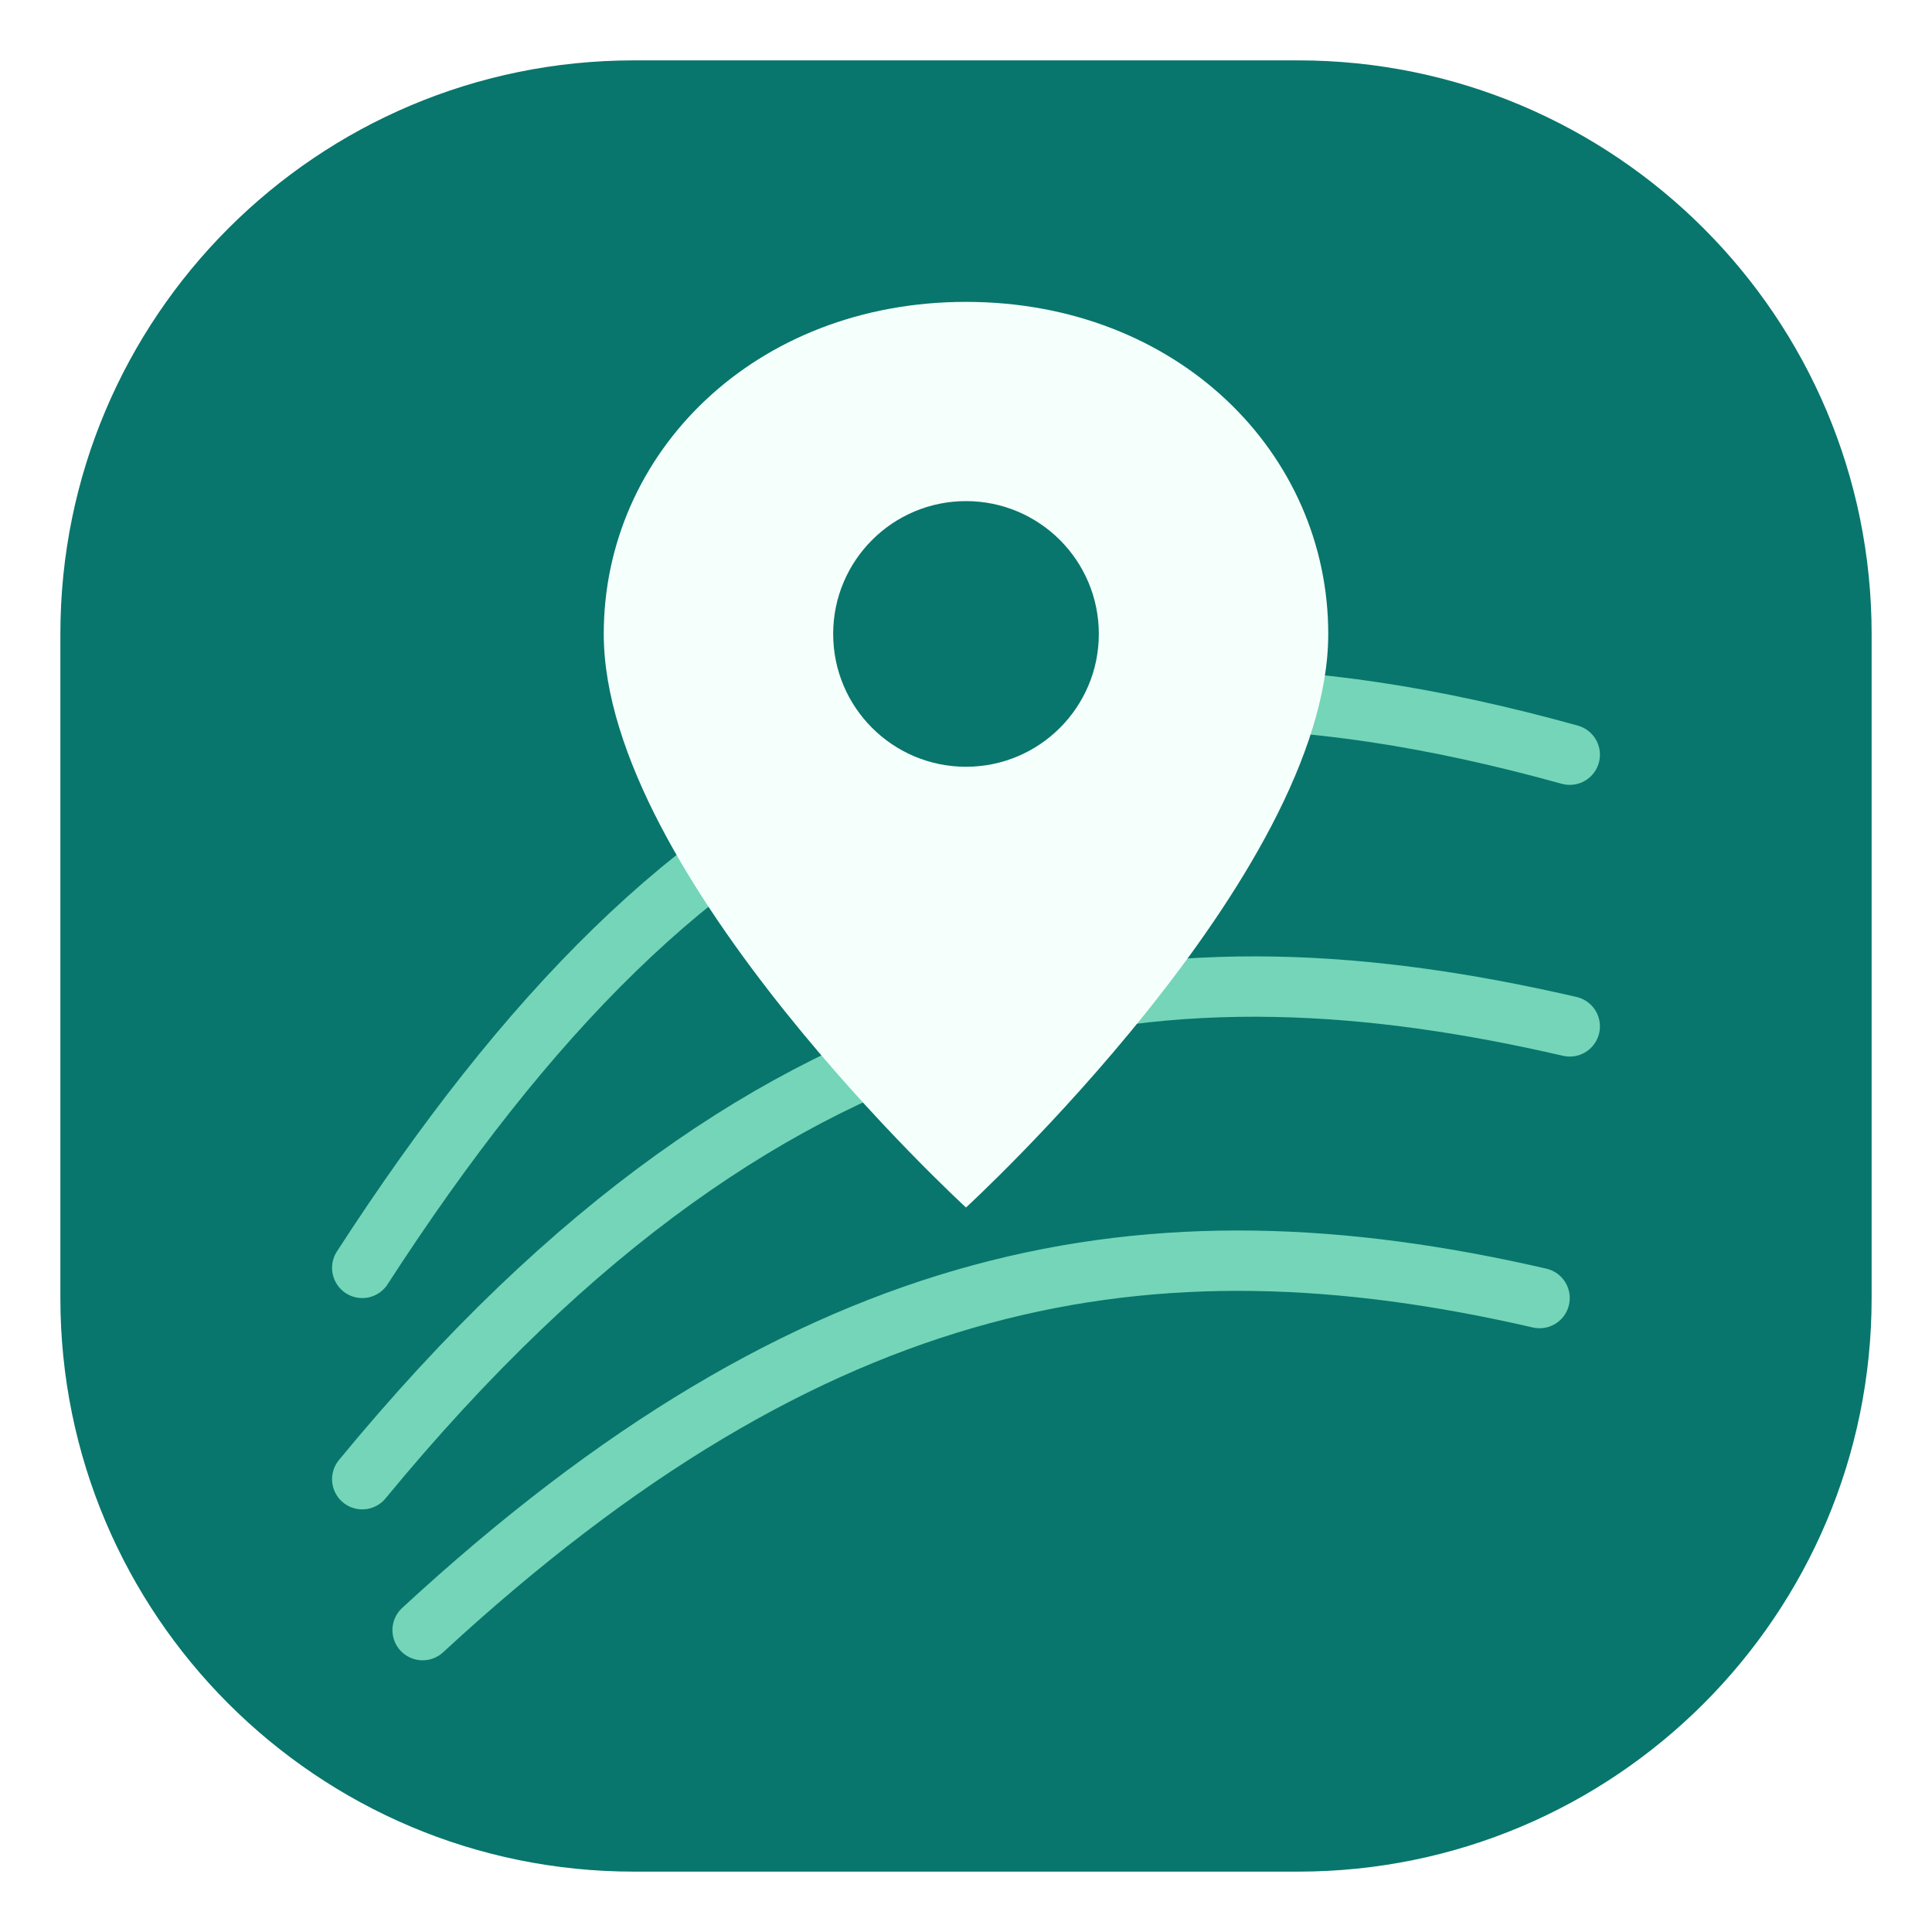
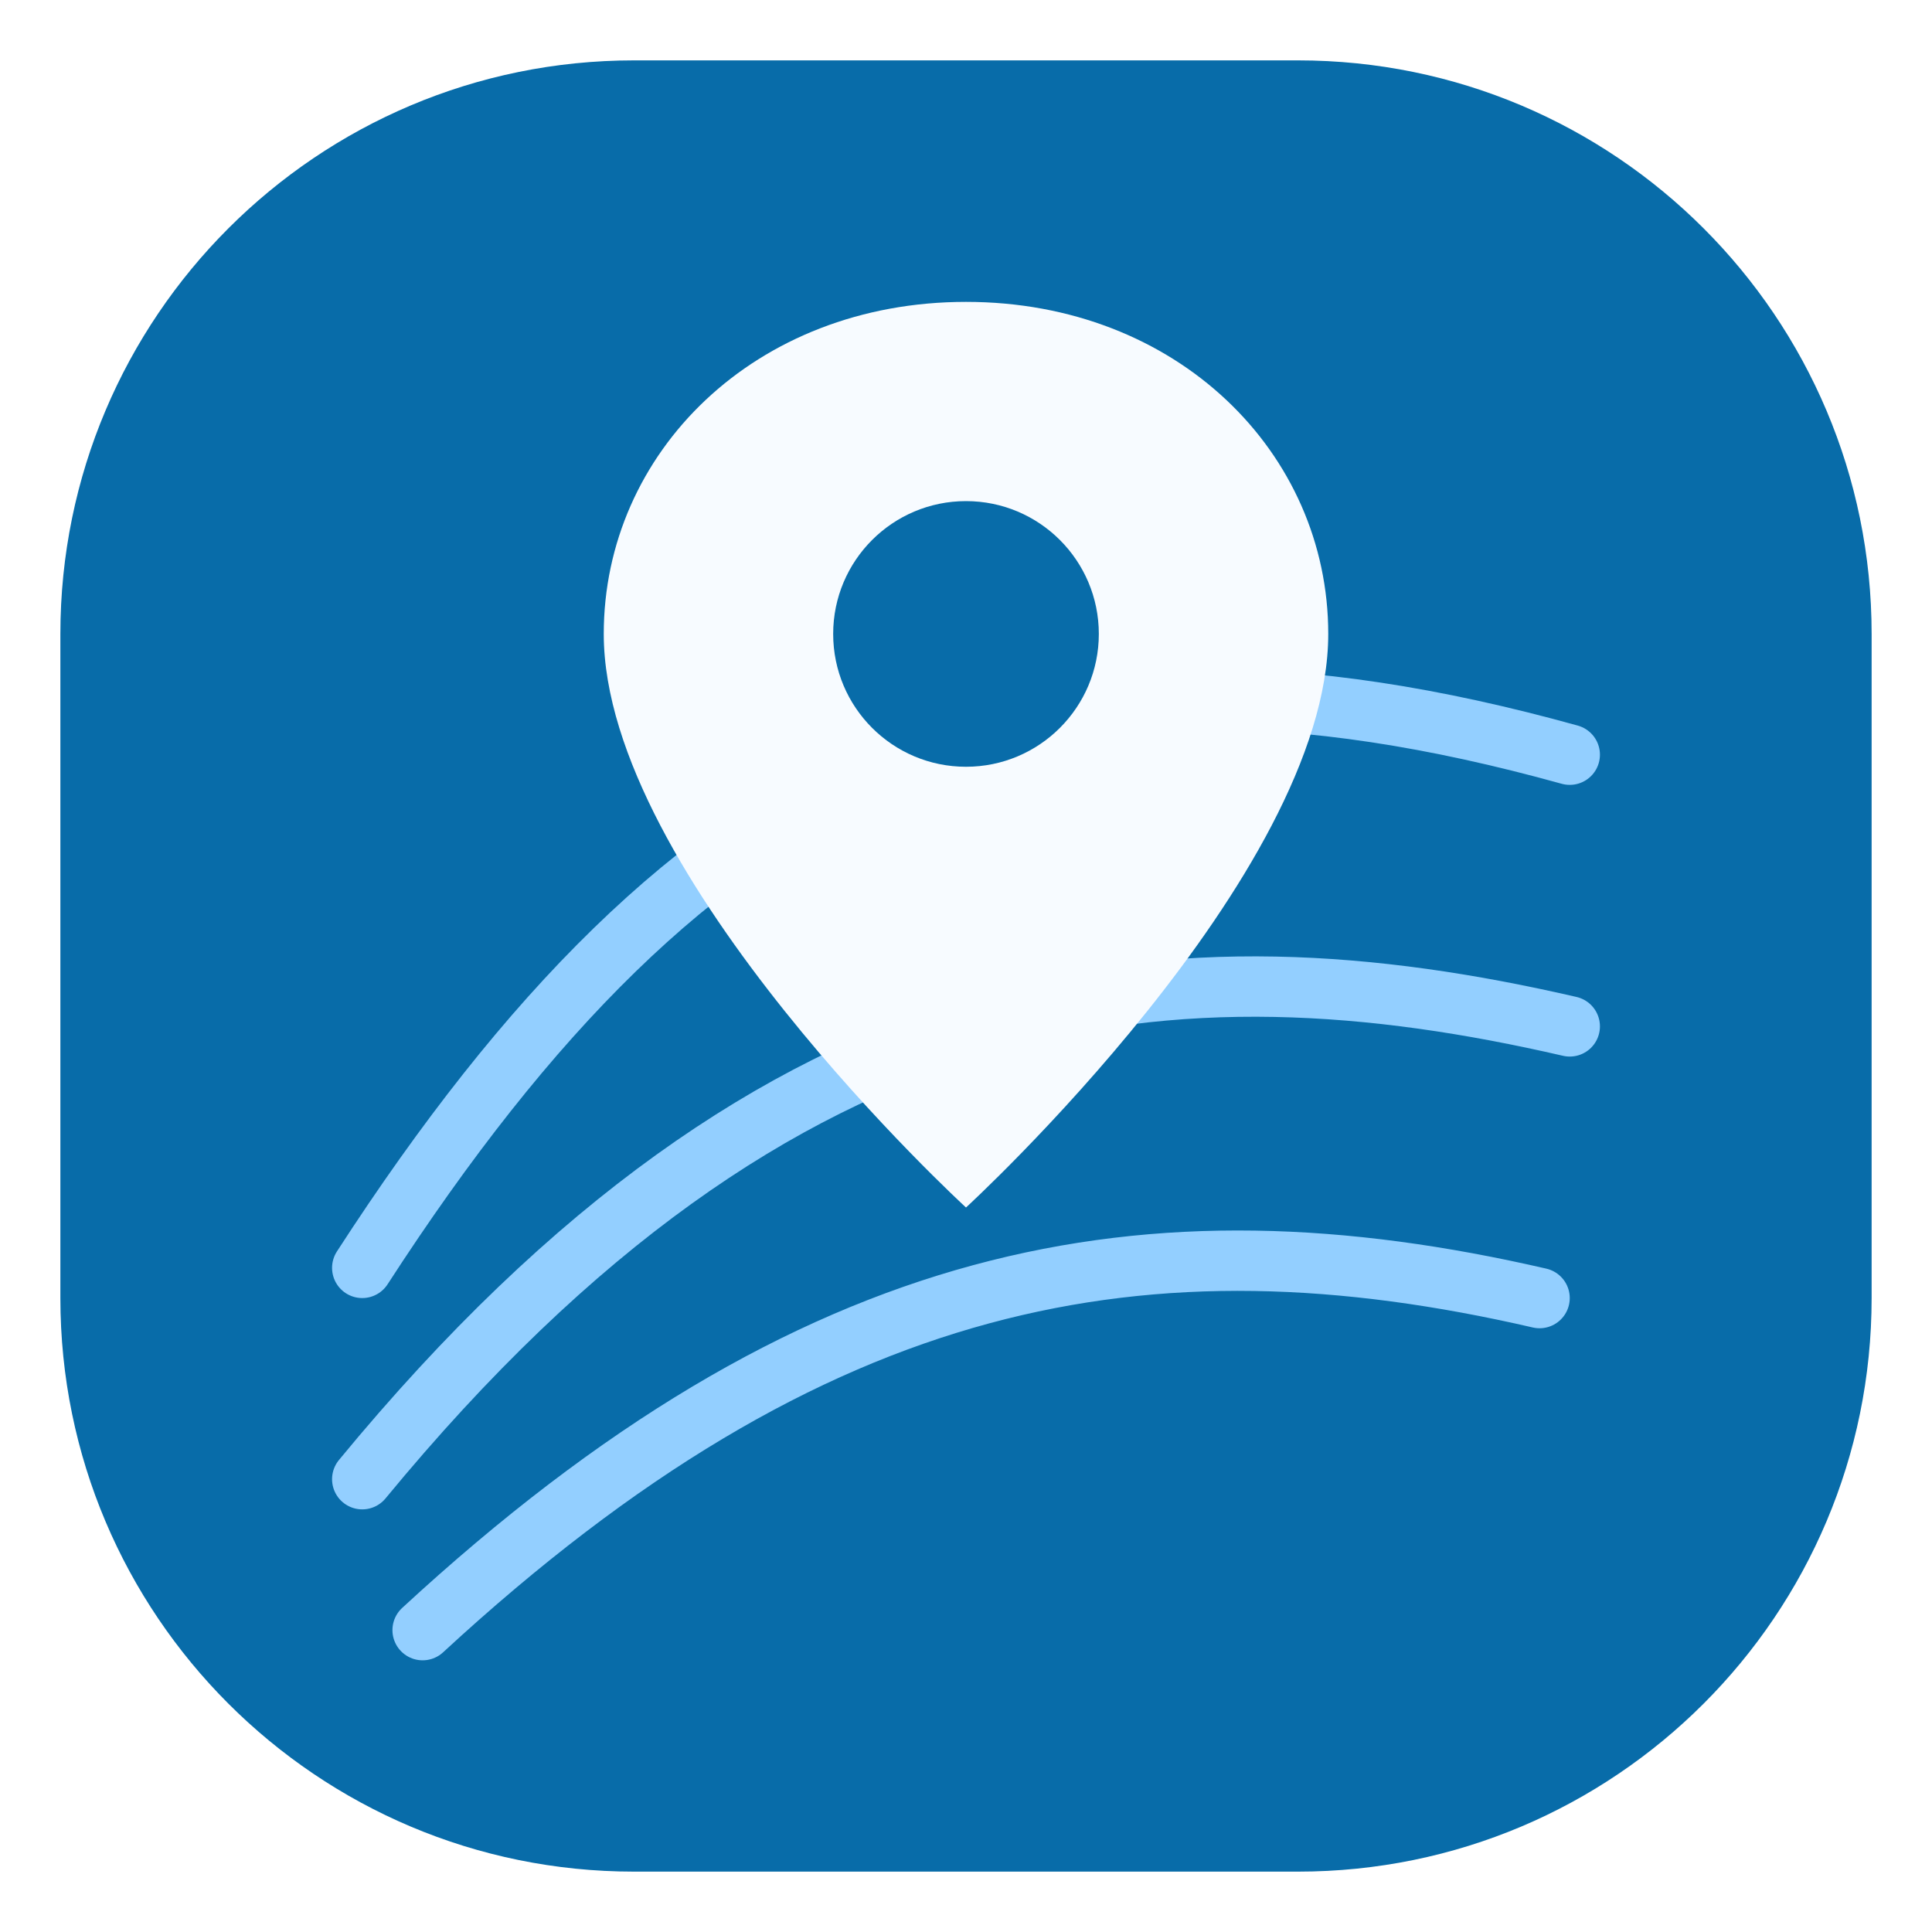
<svg xmlns="http://www.w3.org/2000/svg" viewBox="0 0 64 64">
-   <rect x="2" y="2" width="60" height="60" rx="19" fill="#08766c" />
-   <path d="M12 42c11-17 22-22 40-17M12 49c14-17 27-18 40-15M14 54c13-12 24-14 37-11" fill="none" stroke="#74d5b9" stroke-width="2" stroke-linecap="round" />
-   <path d="M32 10c-7 0-12 5-12 11 0 8 12 19 12 19s12-11 12-19c0-6-5-11-12-11z" fill="#f5fffb" />
-   <circle cx="32" cy="21" r="4.4" fill="#08766c" />
+   <rect x="2" y="2" width="60" height="60" rx="19" fill="#086ca9" />
+   <path d="M12 42c11-17 22-22 40-17M12 49c14-17 27-18 40-15M14 54c13-12 24-14 37-11" fill="none" stroke="#93cfff" stroke-width="2" stroke-linecap="round" />
+   <path d="M32 10c-7 0-12 5-12 11 0 8 12 19 12 19s12-11 12-19c0-6-5-11-12-11z" fill="#f7fbff" />
+   <circle cx="32" cy="21" r="4.4" fill="#086ca9" />
</svg>
